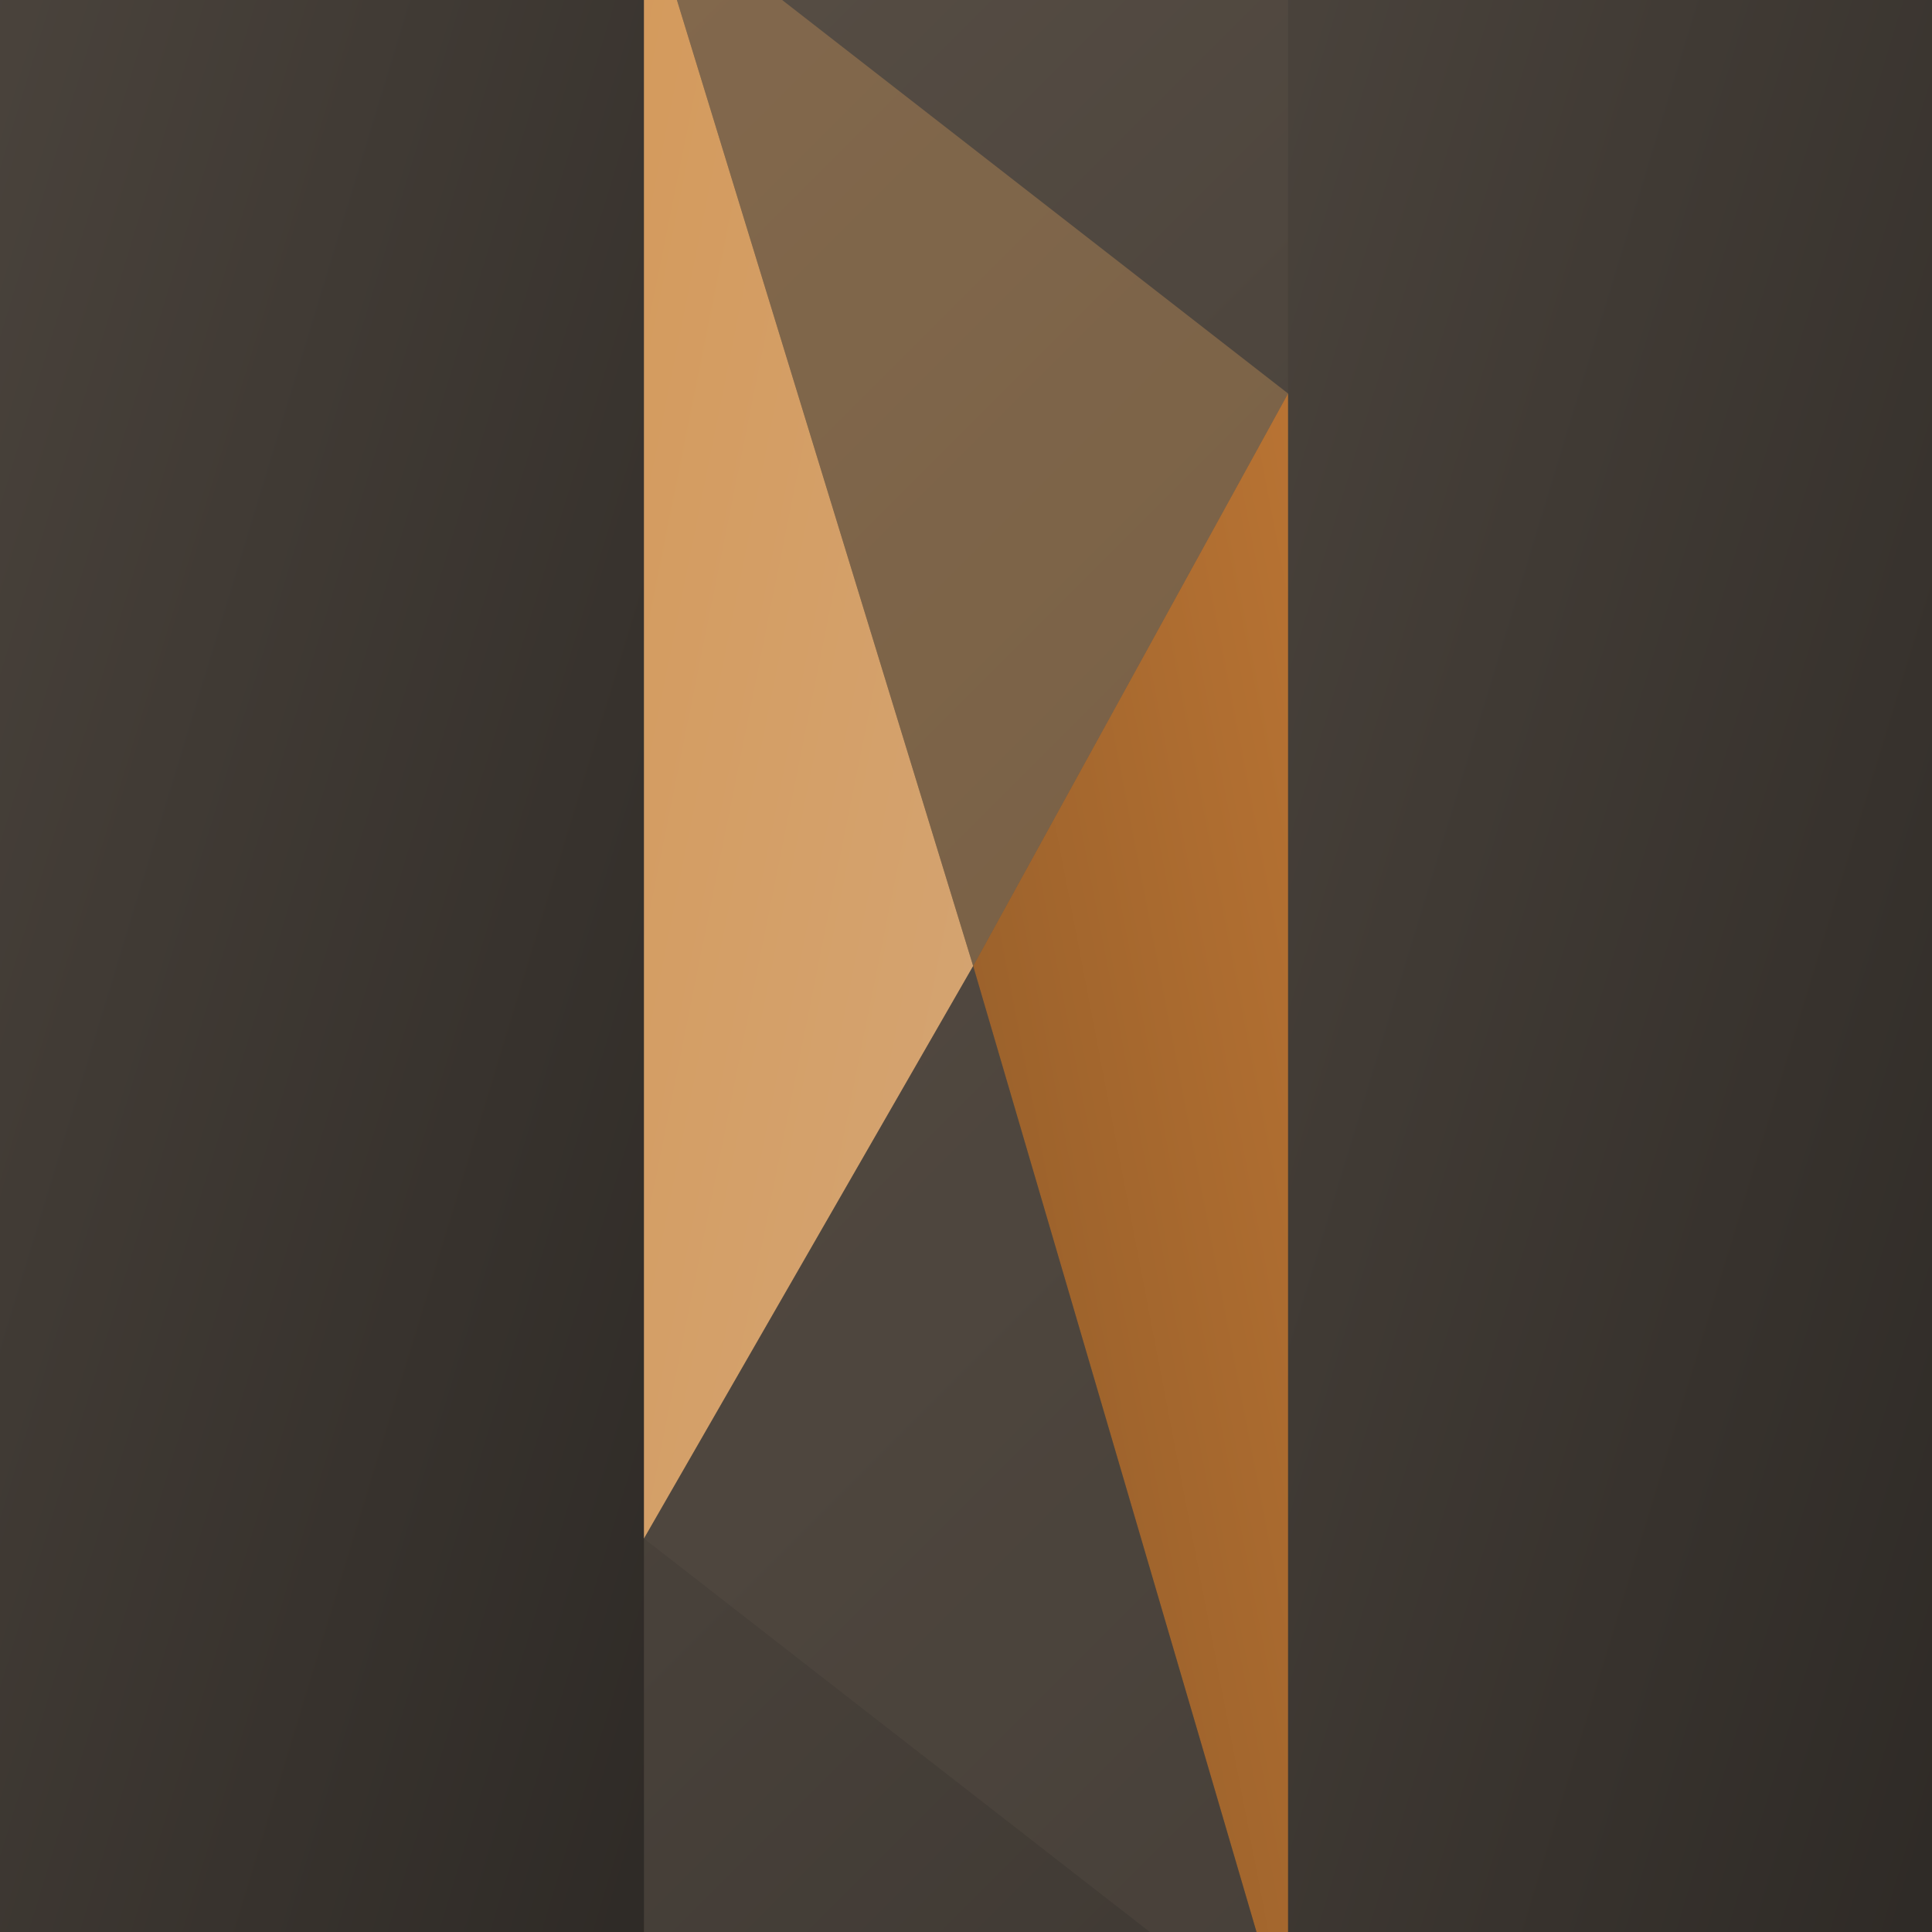
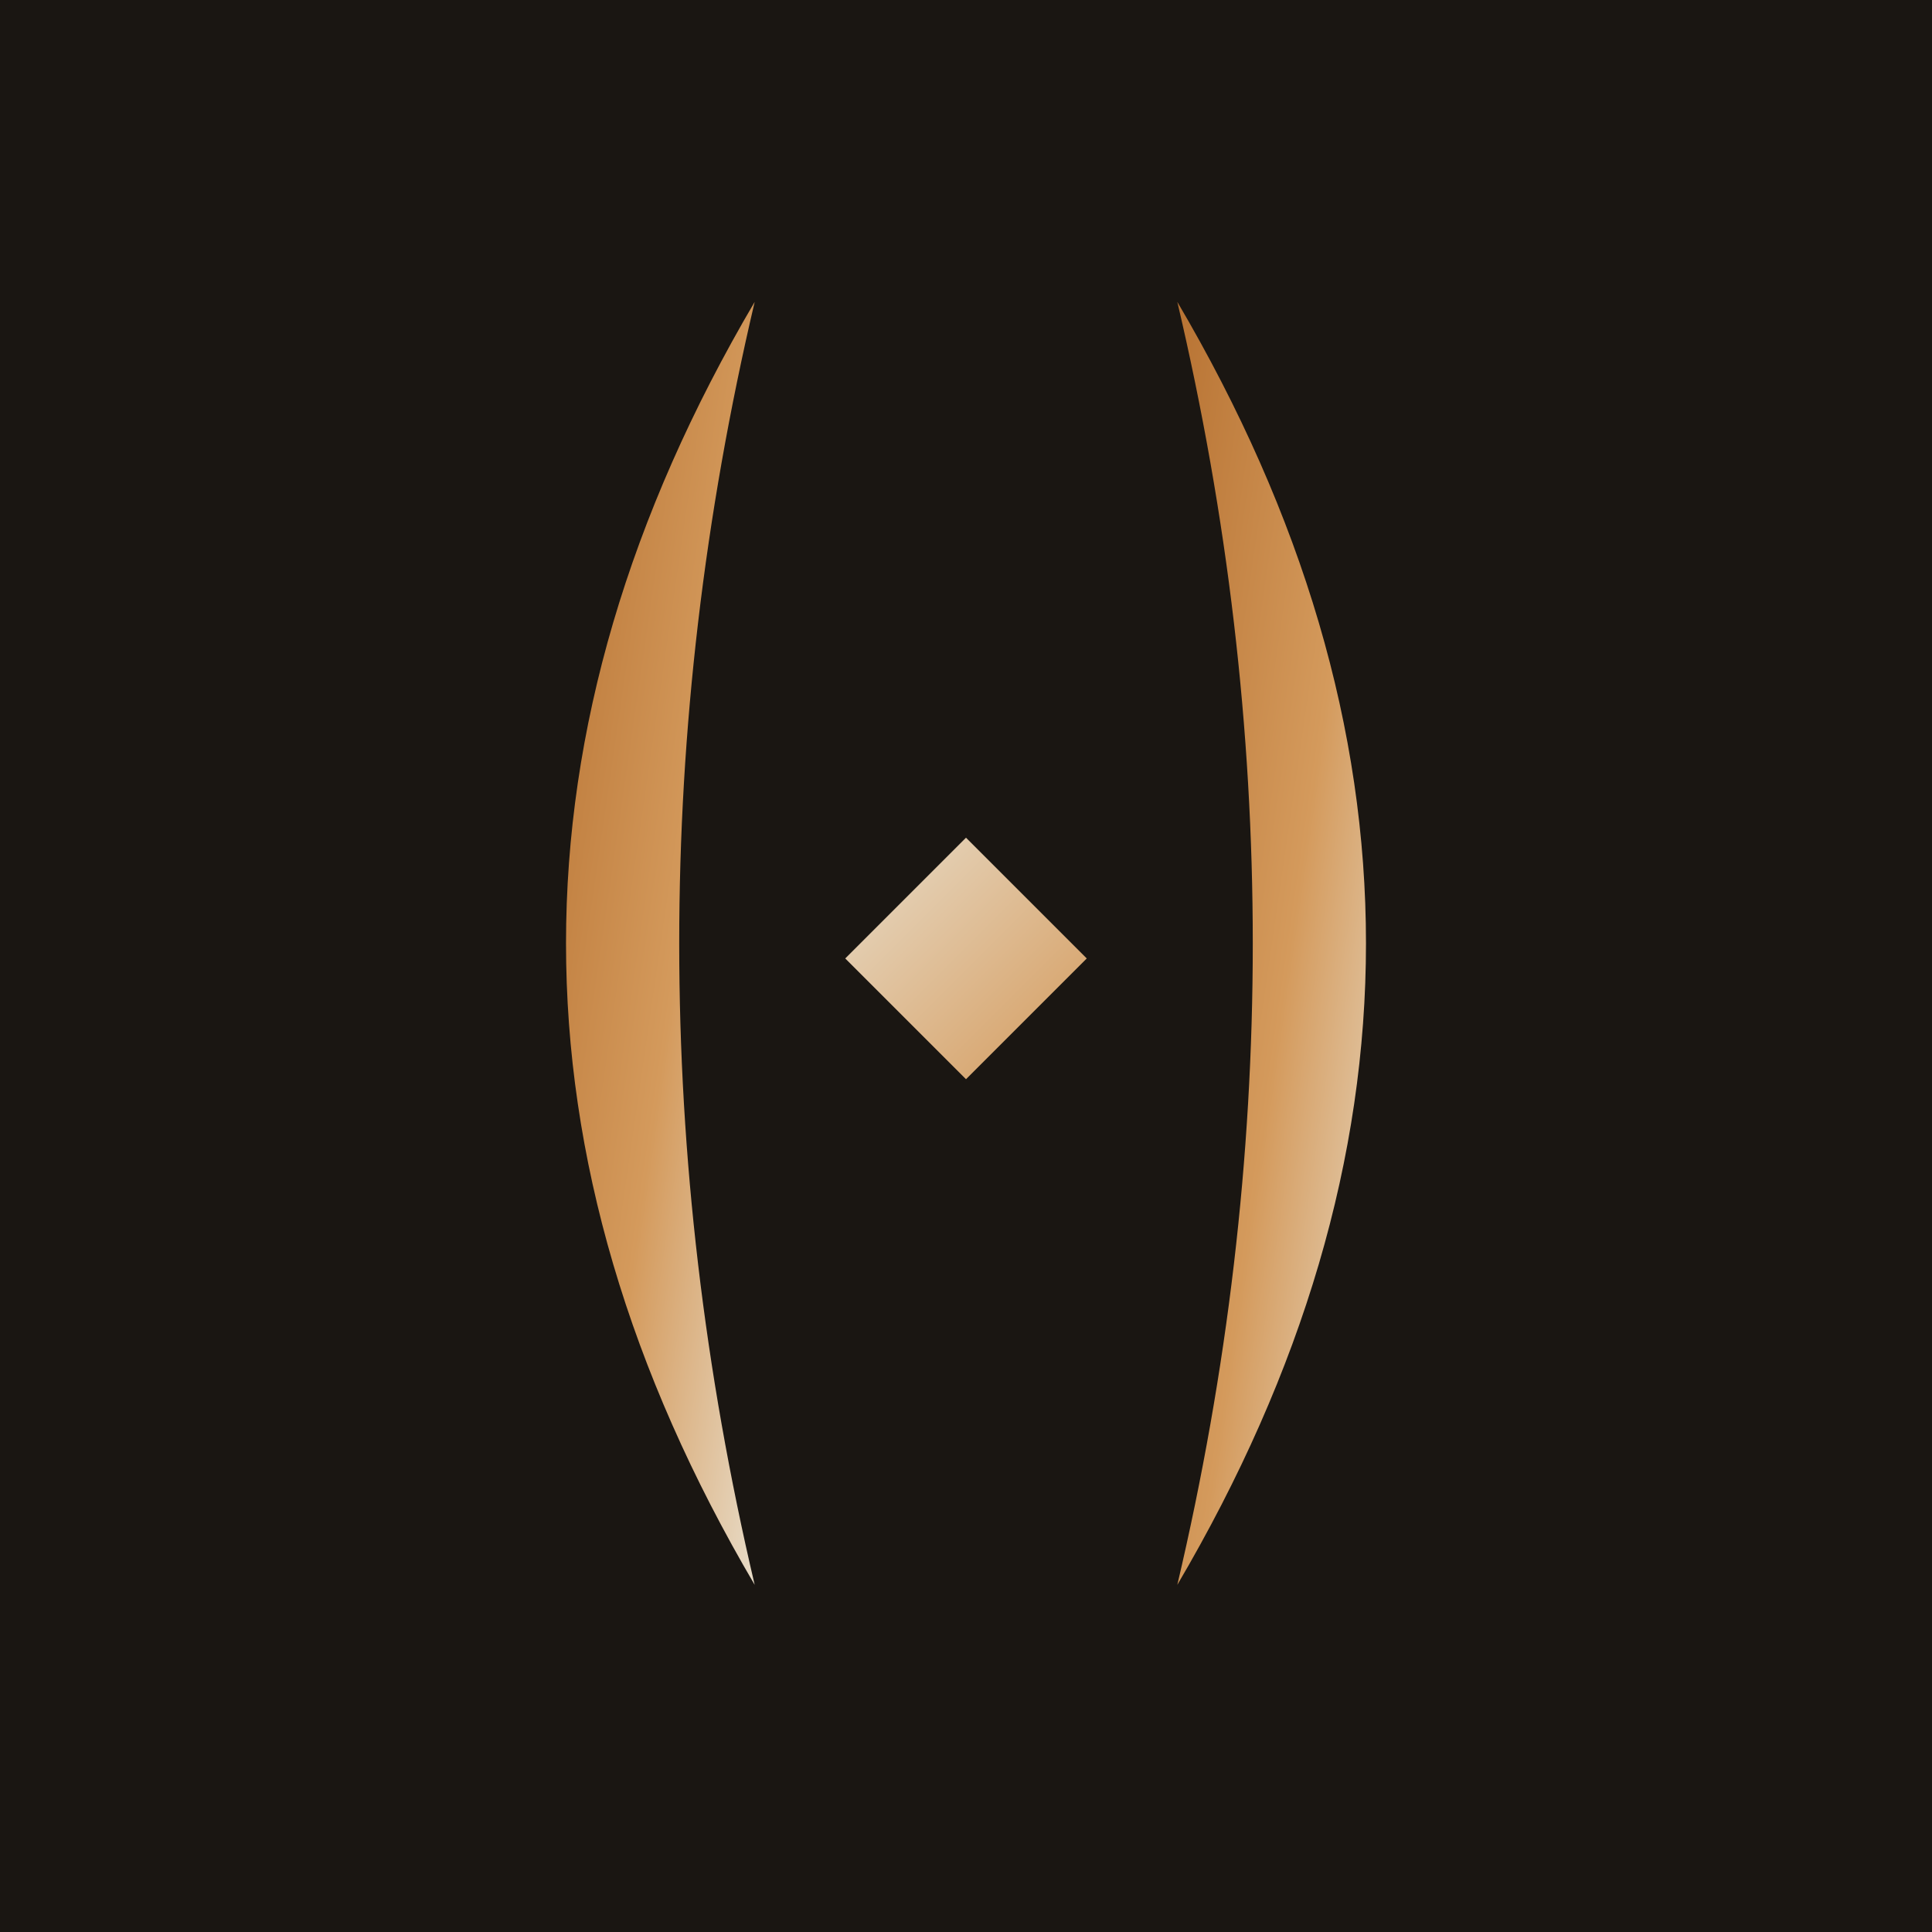
- <svg xmlns="http://www.w3.org/2000/svg" viewBox="0 0 240 240" width="240" height="240" aria-label="NiskBuild matte iron icon" role="img">
+ <svg xmlns="http://www.w3.org/2000/svg" viewBox="0 0 512 512" width="512" height="512">
  <defs>
-     <clipPath id="iconClipMatte">
-       <rect width="240" height="240" />
-     </clipPath>
-     <linearGradient id="iconForgePlate" x1="0%" y1="0%" x2="100%" y2="100%">
-       <stop offset="0%" stop-color="#5c5248" />
-       <stop offset="100%" stop-color="#3a3530" />
+     <linearGradient id="fused-body" x1="0%" y1="0%" x2="100%" y2="100%">
+       <stop offset="0%" stop-color="#b87333" />
+       <stop offset="55%" stop-color="#d49a5c" />
+       <stop offset="100%" stop-color="#e8dcc8" />
    </linearGradient>
-     <linearGradient id="iconIronPillars" x1="0%" y1="0%" x2="100%" y2="100%">
-       <stop offset="0%" stop-color="#4a433c" />
-       <stop offset="100%" stop-color="#2e2a26" />
-     </linearGradient>
-     <linearGradient id="iconCopperL" x1="0%" y1="0%" x2="100%" y2="100%">
-       <stop offset="0%" stop-color="#d49a5c" />
-       <stop offset="100%" stop-color="#d4a574" />
-     </linearGradient>
-     <linearGradient id="iconCopperR" x1="0%" y1="100%" x2="100%" y2="0%">
-       <stop offset="0%" stop-color="#8f5a28" />
-       <stop offset="100%" stop-color="#b87333" />
+     <linearGradient id="fused-dot" x1="0%" y1="0%" x2="100%" y2="100%">
+       <stop offset="0%" stop-color="#e8dcc8" />
+       <stop offset="100%" stop-color="#d49a5c" />
    </linearGradient>
  </defs>
-   <g clip-path="url(#iconClipMatte)">
-     <rect width="240" height="240" fill="url(#iconForgePlate)" />
-     <g transform="translate(120 120) scale(1.778) translate(-67.5 -75)">
-       <path d="M 0,0 L 45,0 L 45,150 L 0,150 Z" fill="url(#iconIronPillars)" />
-       <path d="M 90,0 L 135,0 L 135,150 L 90,150 Z" fill="url(#iconIronPillars)" />
-       <path d="M 45,0 L 68,75 L 45,115 L 45,45 Z" fill="url(#iconCopperL)" />
-       <path d="M 90,150 L 68,75 L 90,35 L 90,105 Z" fill="url(#iconCopperR)" />
-       <polygon points="45,115 68,75 90,150" fill="#5c5248" opacity="0.3" />
-       <polygon points="90,35 68,75 45,0" fill="#d49a5c" opacity="0.35" />
-     </g>
-   </g>
+   <rect width="512" height="512" fill="#1a1612" />
+   <path d="M200,80 Q100,250 200,420 Q160,250 200,80 Z" fill="url(#fused-body)" />
+   <path d="M312,80 Q412,250 312,420 Q352,250 312,80 Z" fill="url(#fused-body)" />
+   <polygon points="256,222 288,254 256,286 224,254" fill="url(#fused-dot)" />
</svg>
